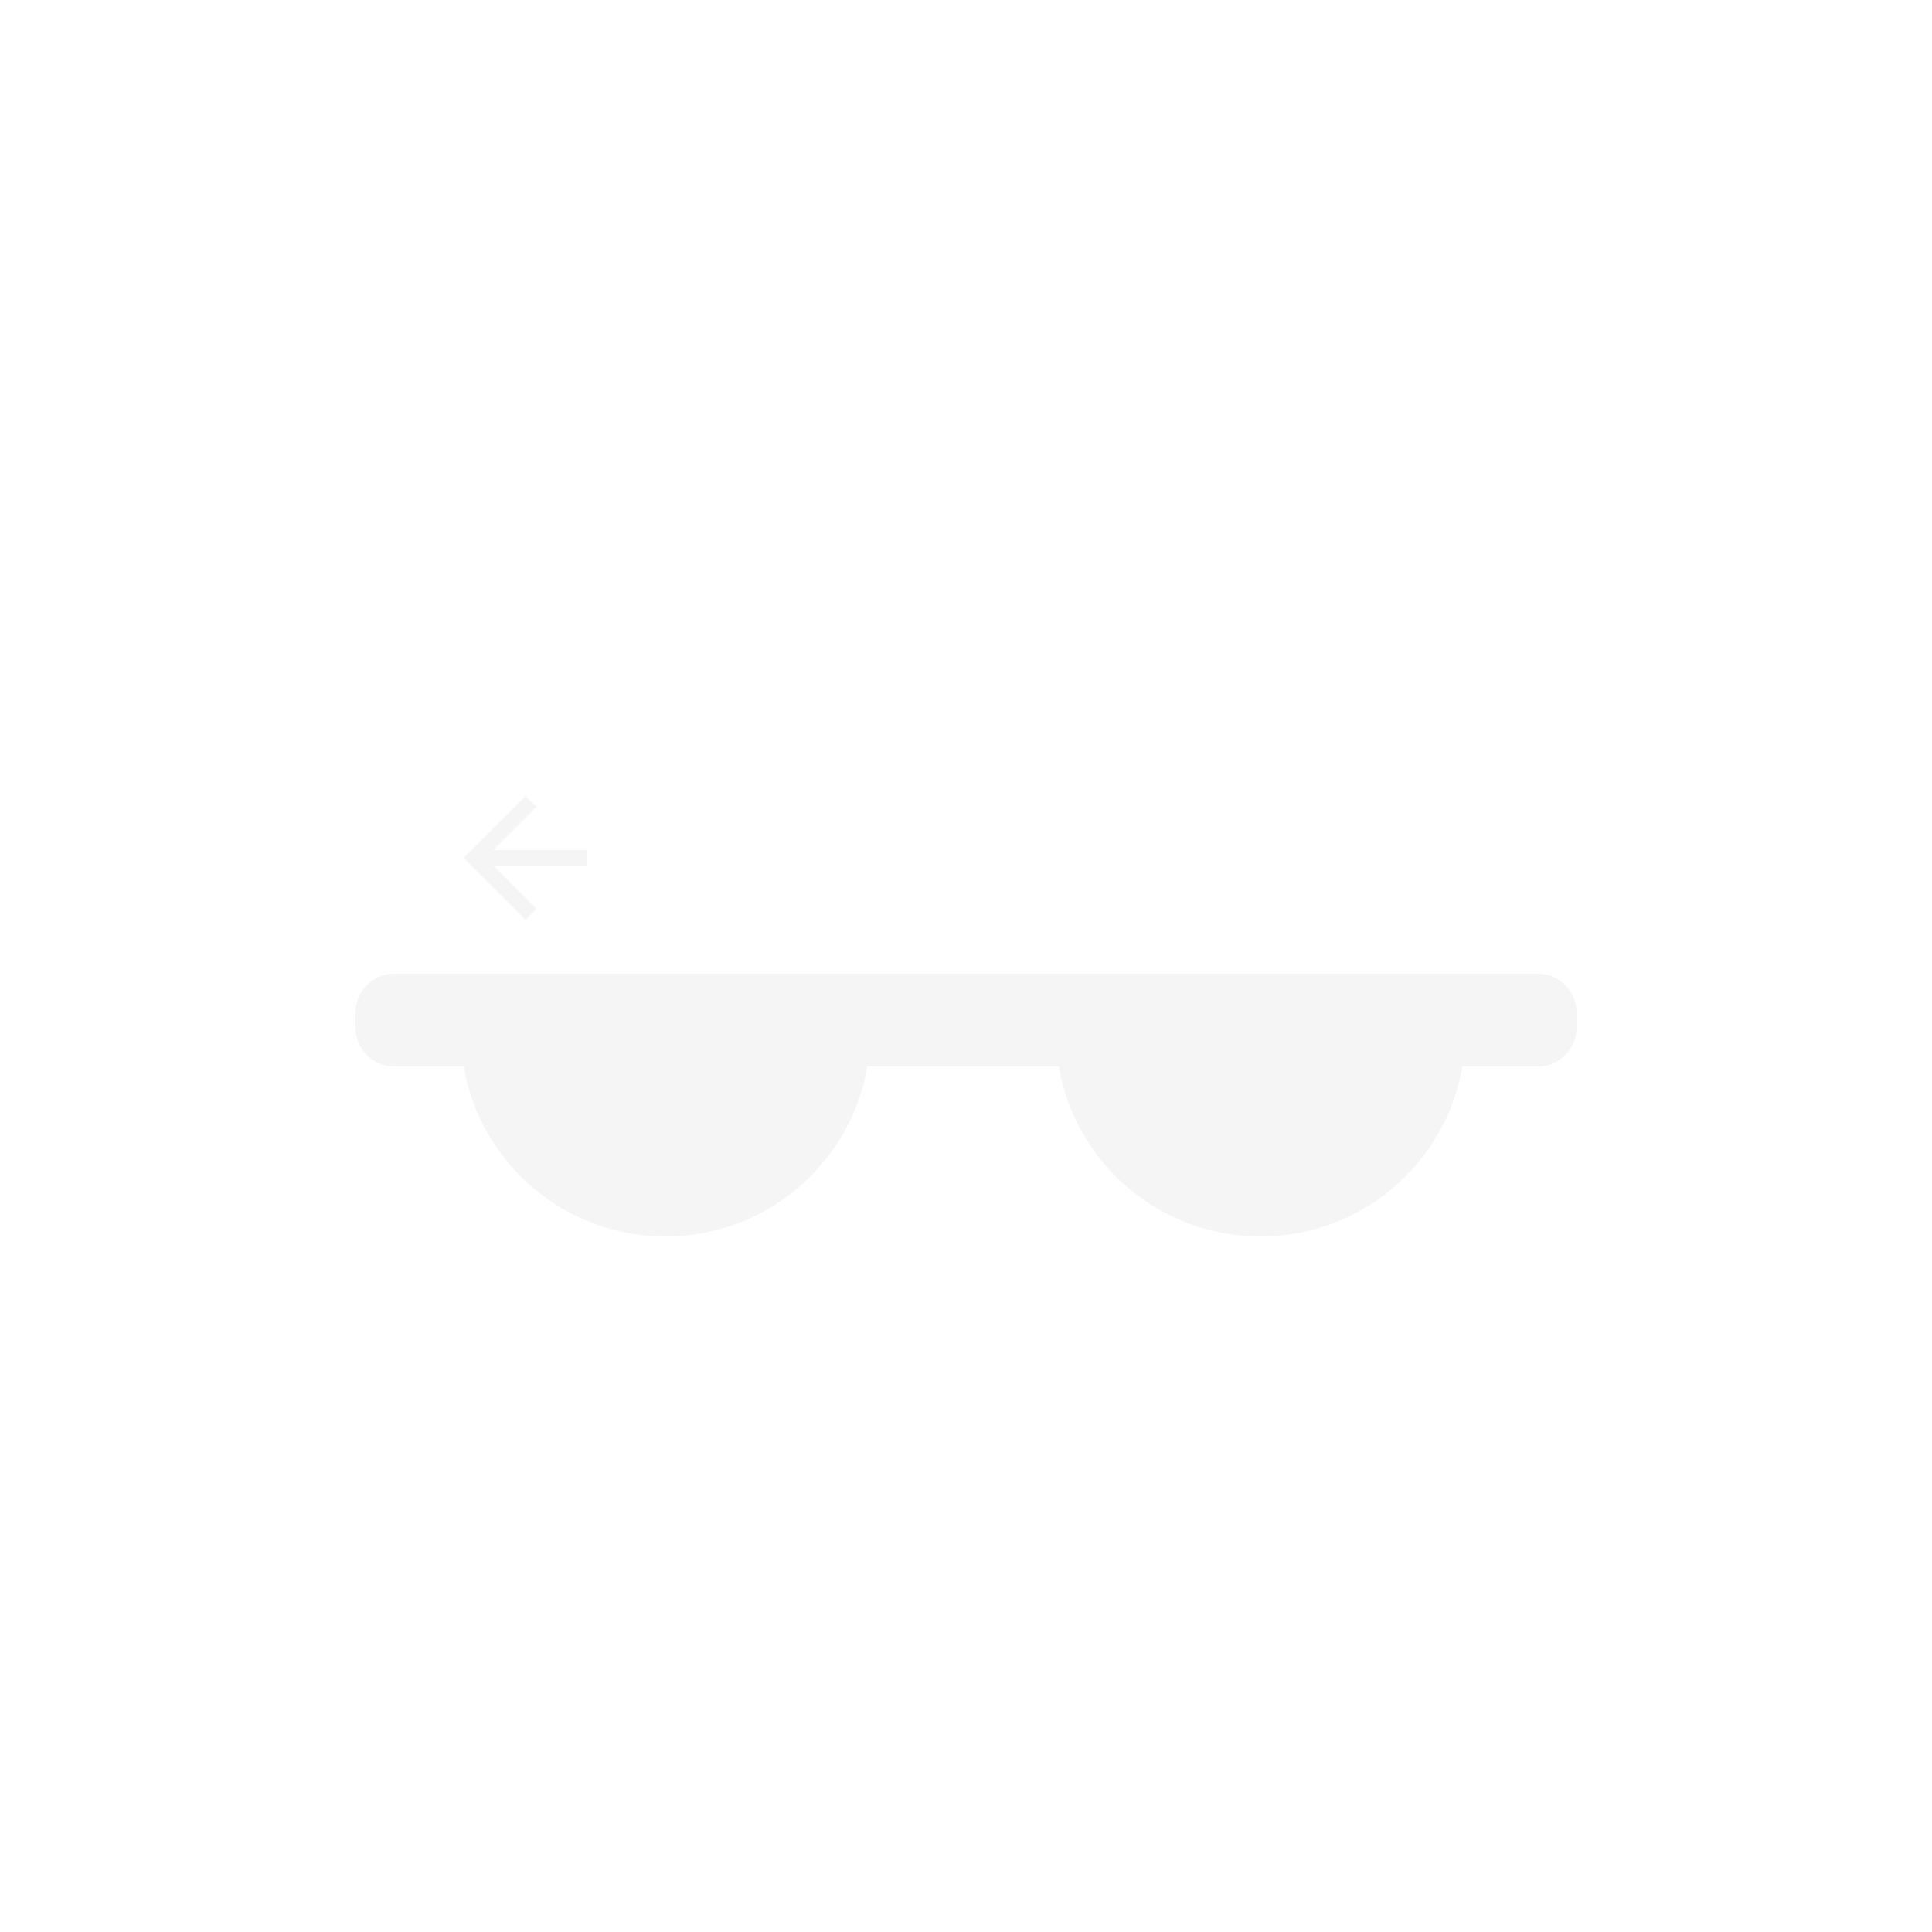
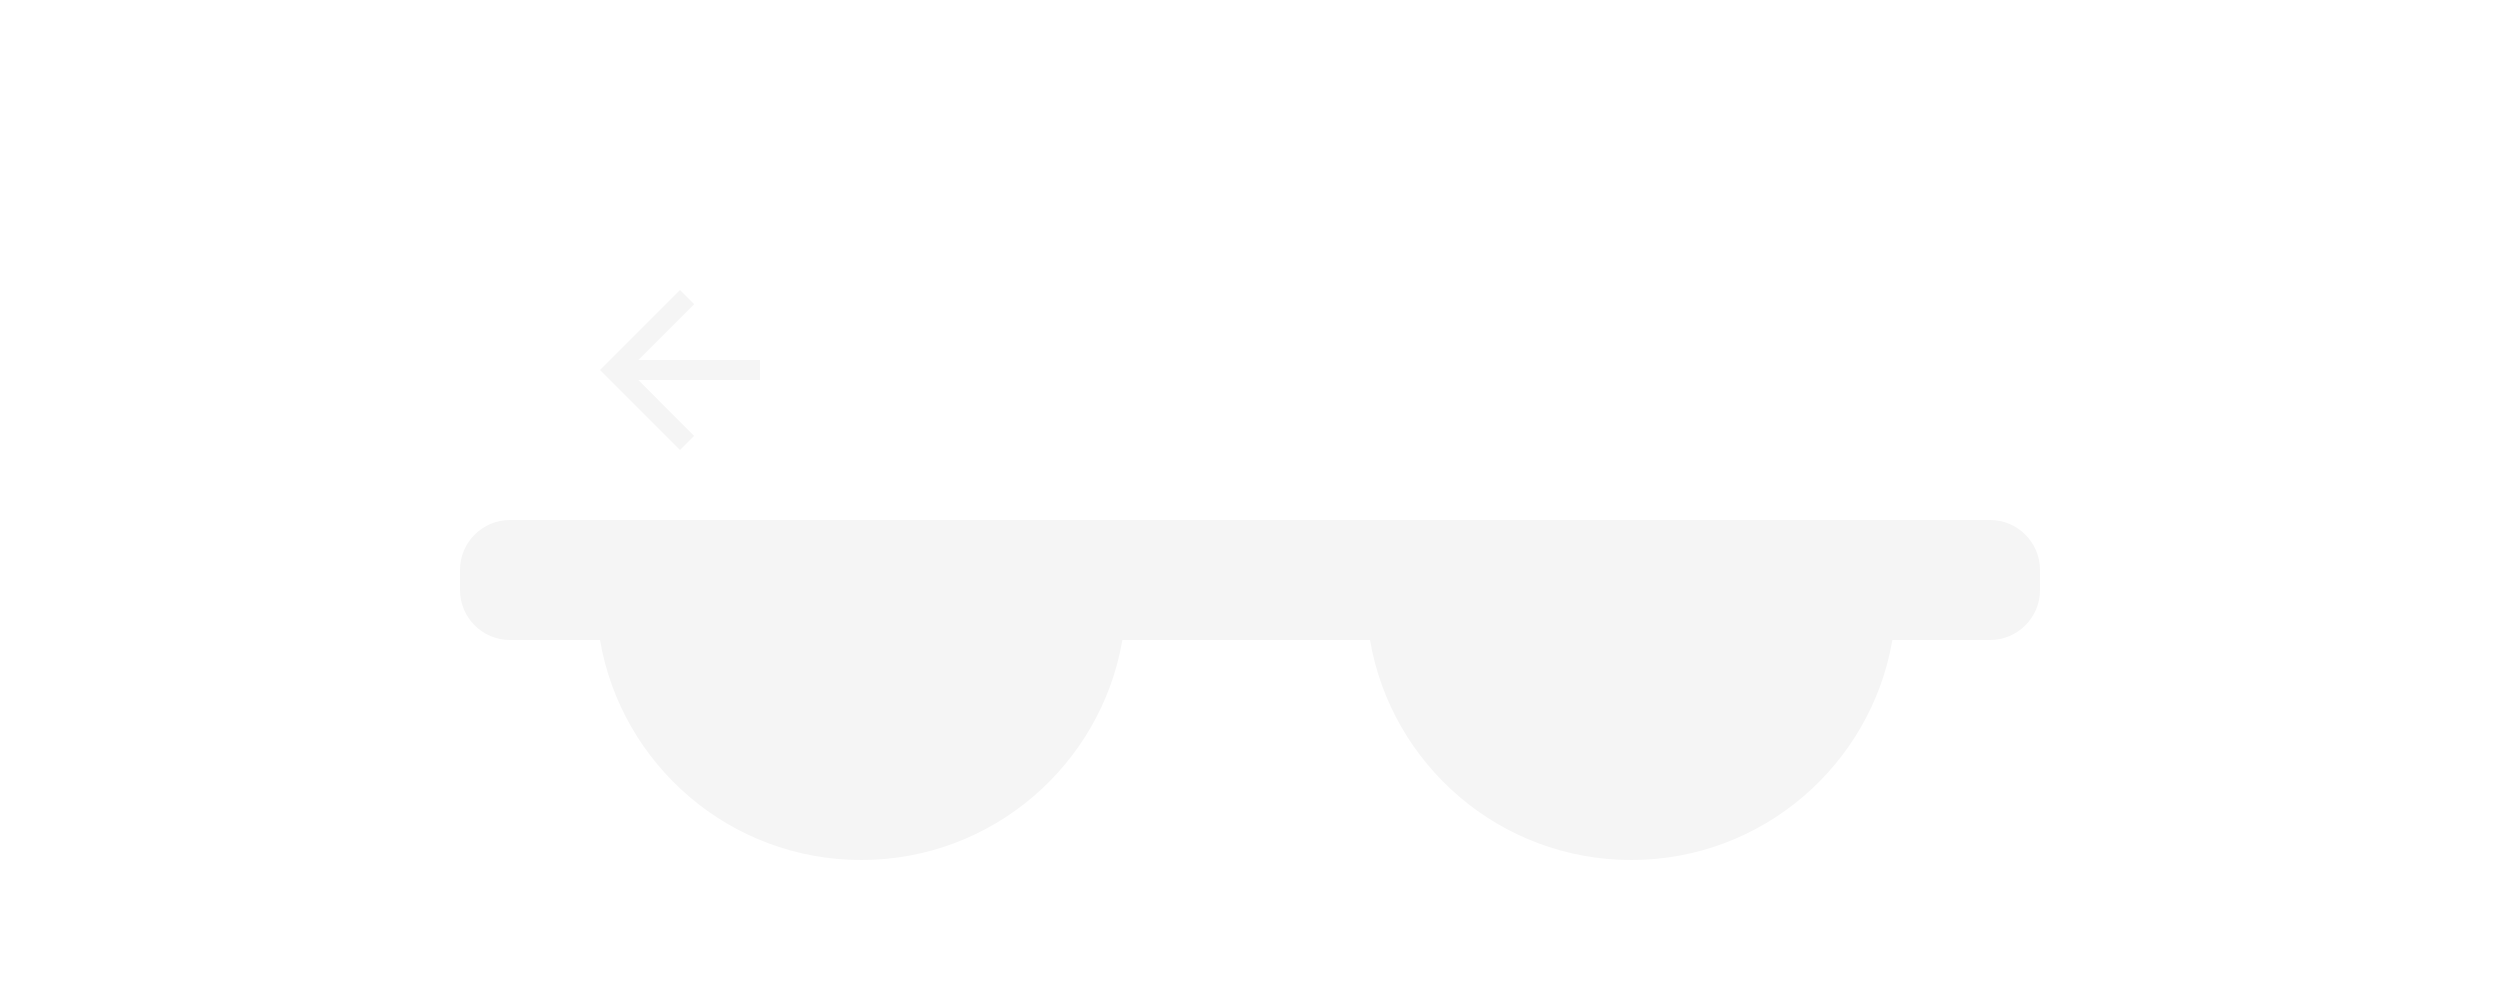
- <svg xmlns="http://www.w3.org/2000/svg" width="250" height="250" viewBox="0 0 250 250" fill="none">
-   <path fill-rule="evenodd" clip-rule="evenodd" d="M46 131C46 128.239 48.239 126 51 126H199C201.761 126 204 128.239 204 131V133C204 135.761 201.761 138 199 138H189.239C187.102 150.492 176.221 160 163.119 160C150.018 160 139.137 150.492 137 138H112.239C110.102 150.492 99.221 160 86.12 160C73.018 160 62.137 150.492 60 138H51C48.239 138 46 135.761 46 133V131Z" fill="#F5F5F5" />
-   <path d="M68 119L69.41 117.59L63.83 112H76V110H63.83L69.42 104.42L68 103L60 111L68 119Z" fill="#F5F5F5" />
+ <svg xmlns="http://www.w3.org/2000/svg" width="250" height="100" viewBox="0 0 250 100" fill="none">
+   <path fill-rule="evenodd" clip-rule="evenodd" d="M46 57C46 54.239 48.239 52 51 52H199C201.761 52 204 54.239 204 57V59C204 61.761 201.761 64 199 64H189.239C187.102 76.492 176.221 86 163.119 86C150.018 86 139.137 76.492 137 64H112.239C110.102 76.492 99.221 86 86.12 86C73.018 86 62.137 76.492 60 64H51C48.239 64 46 61.761 46 59V57Z" fill="#F5F5F5" />
+   <path d="M68 45L69.41 43.59L63.83 38H76V36H63.83L69.42 30.42L68 29L60 37L68 45Z" fill="#F5F5F5" />
</svg>
